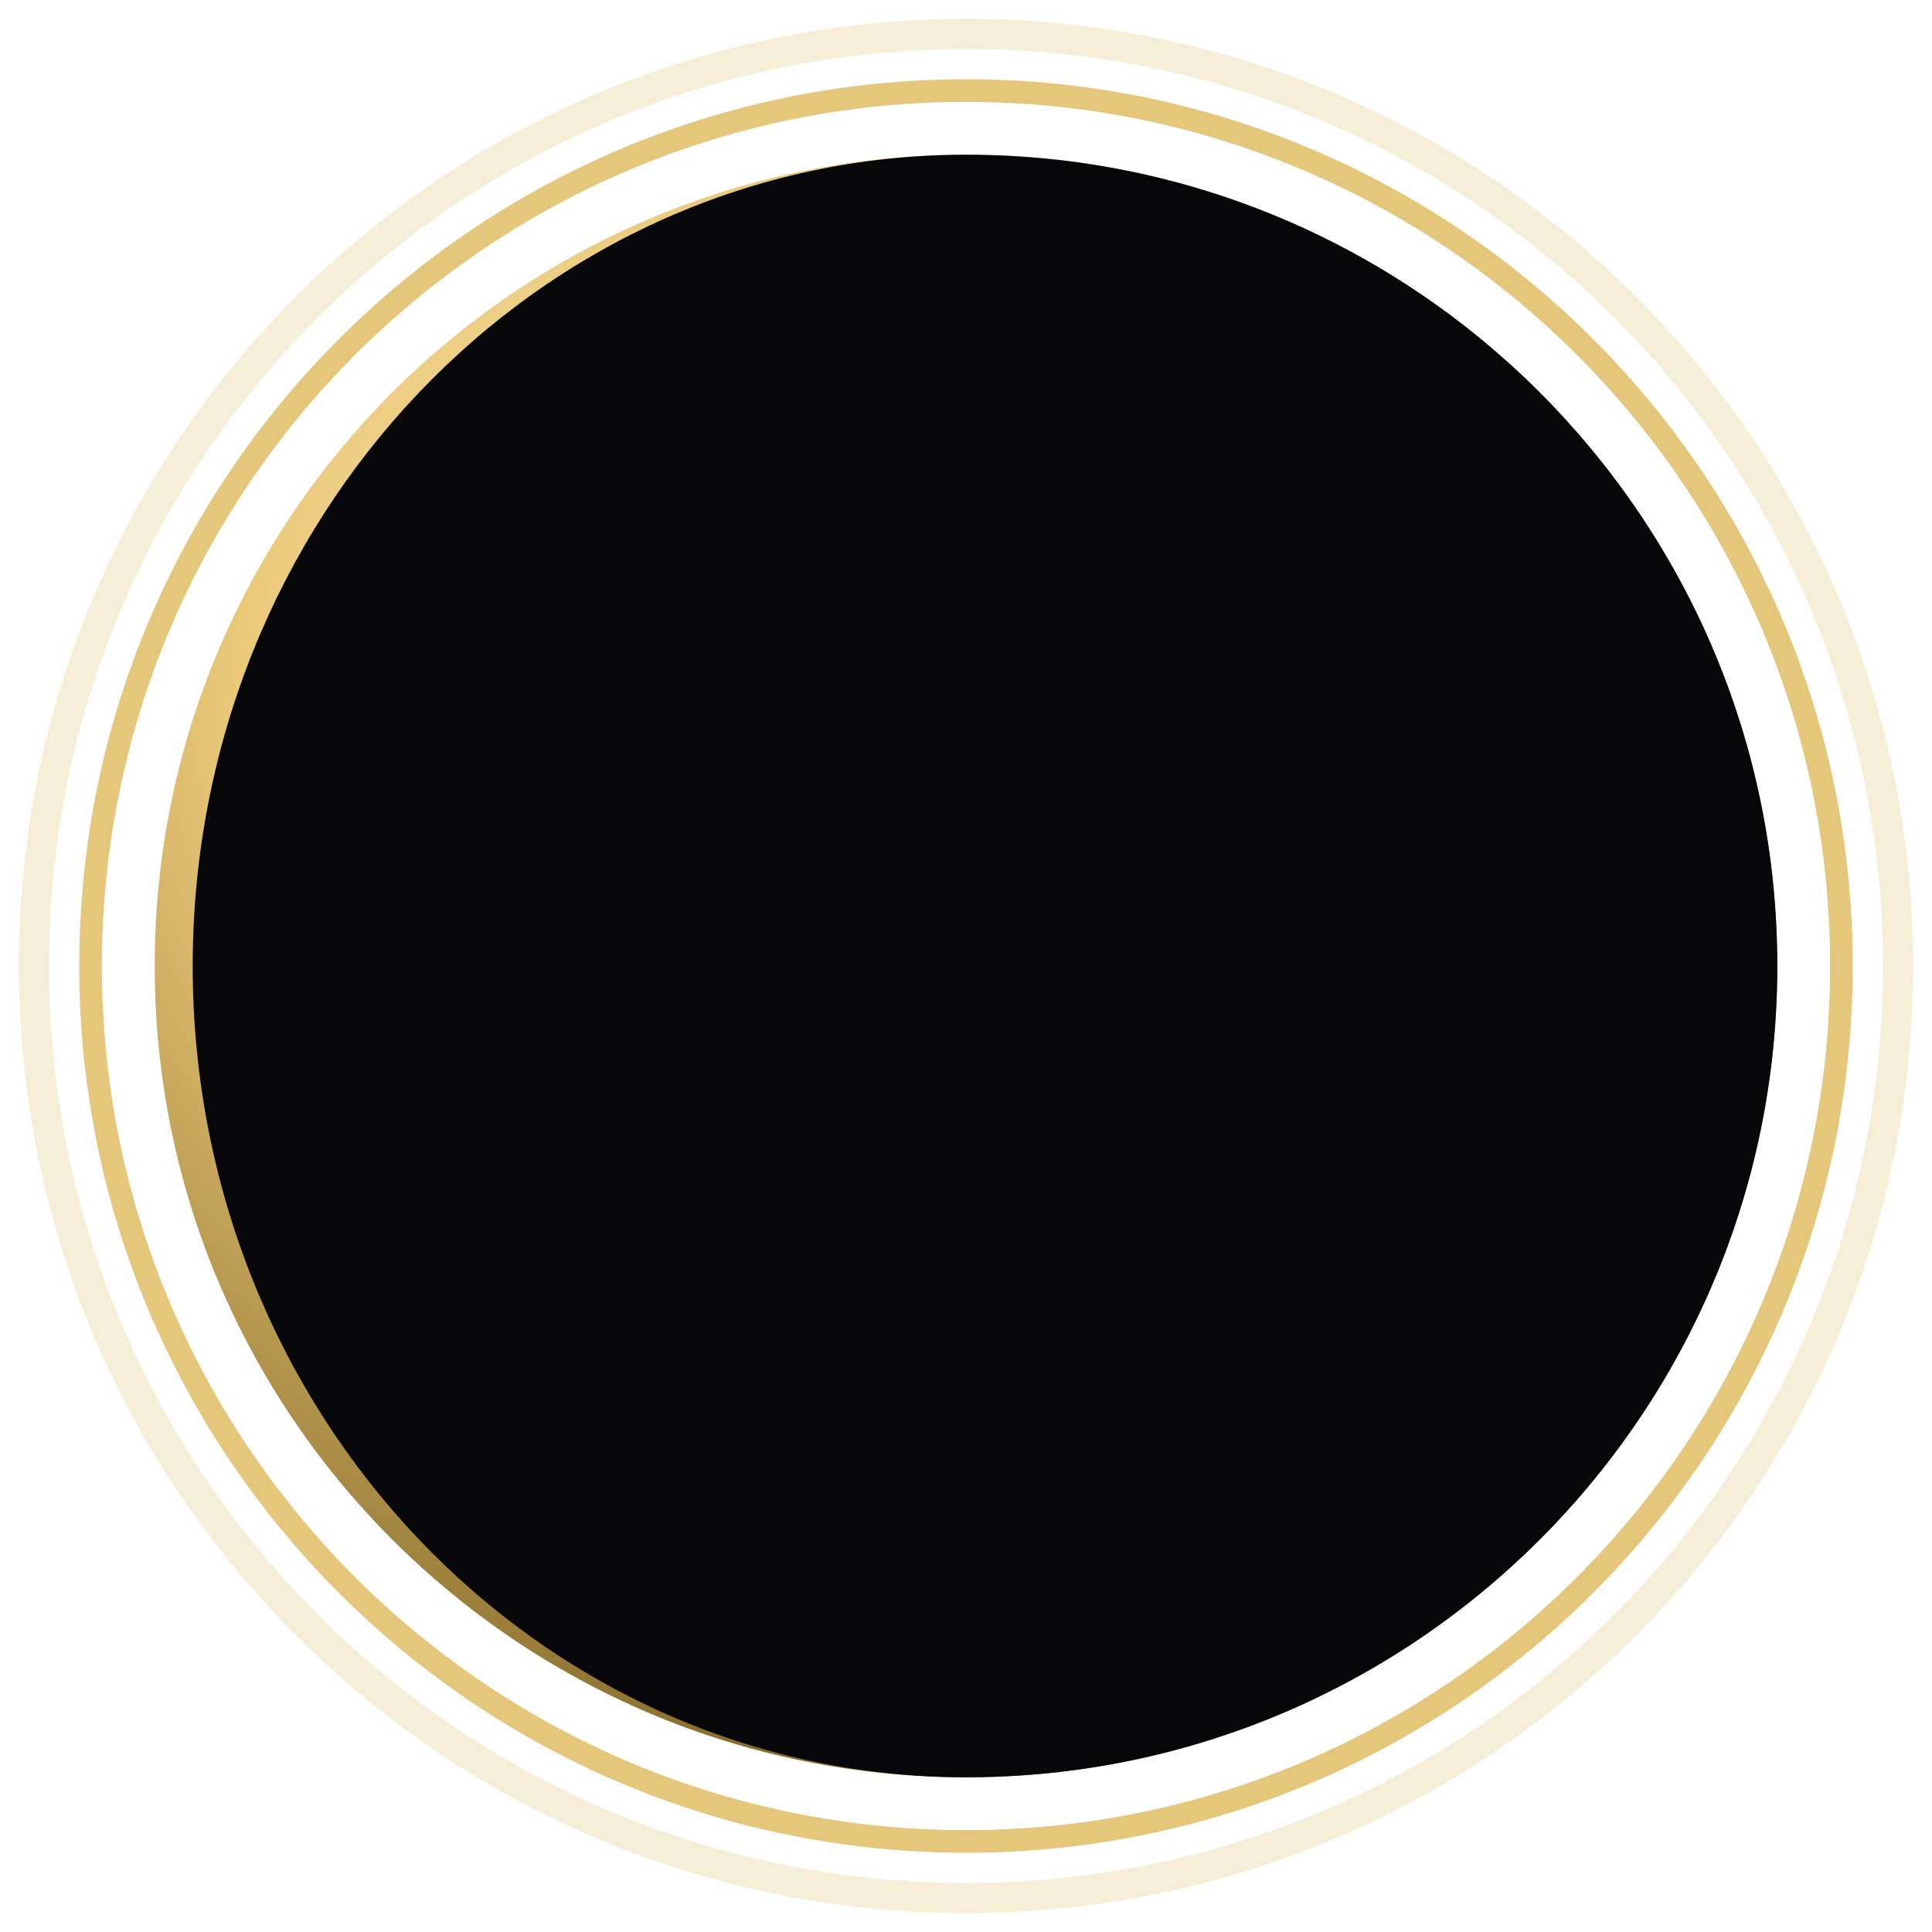
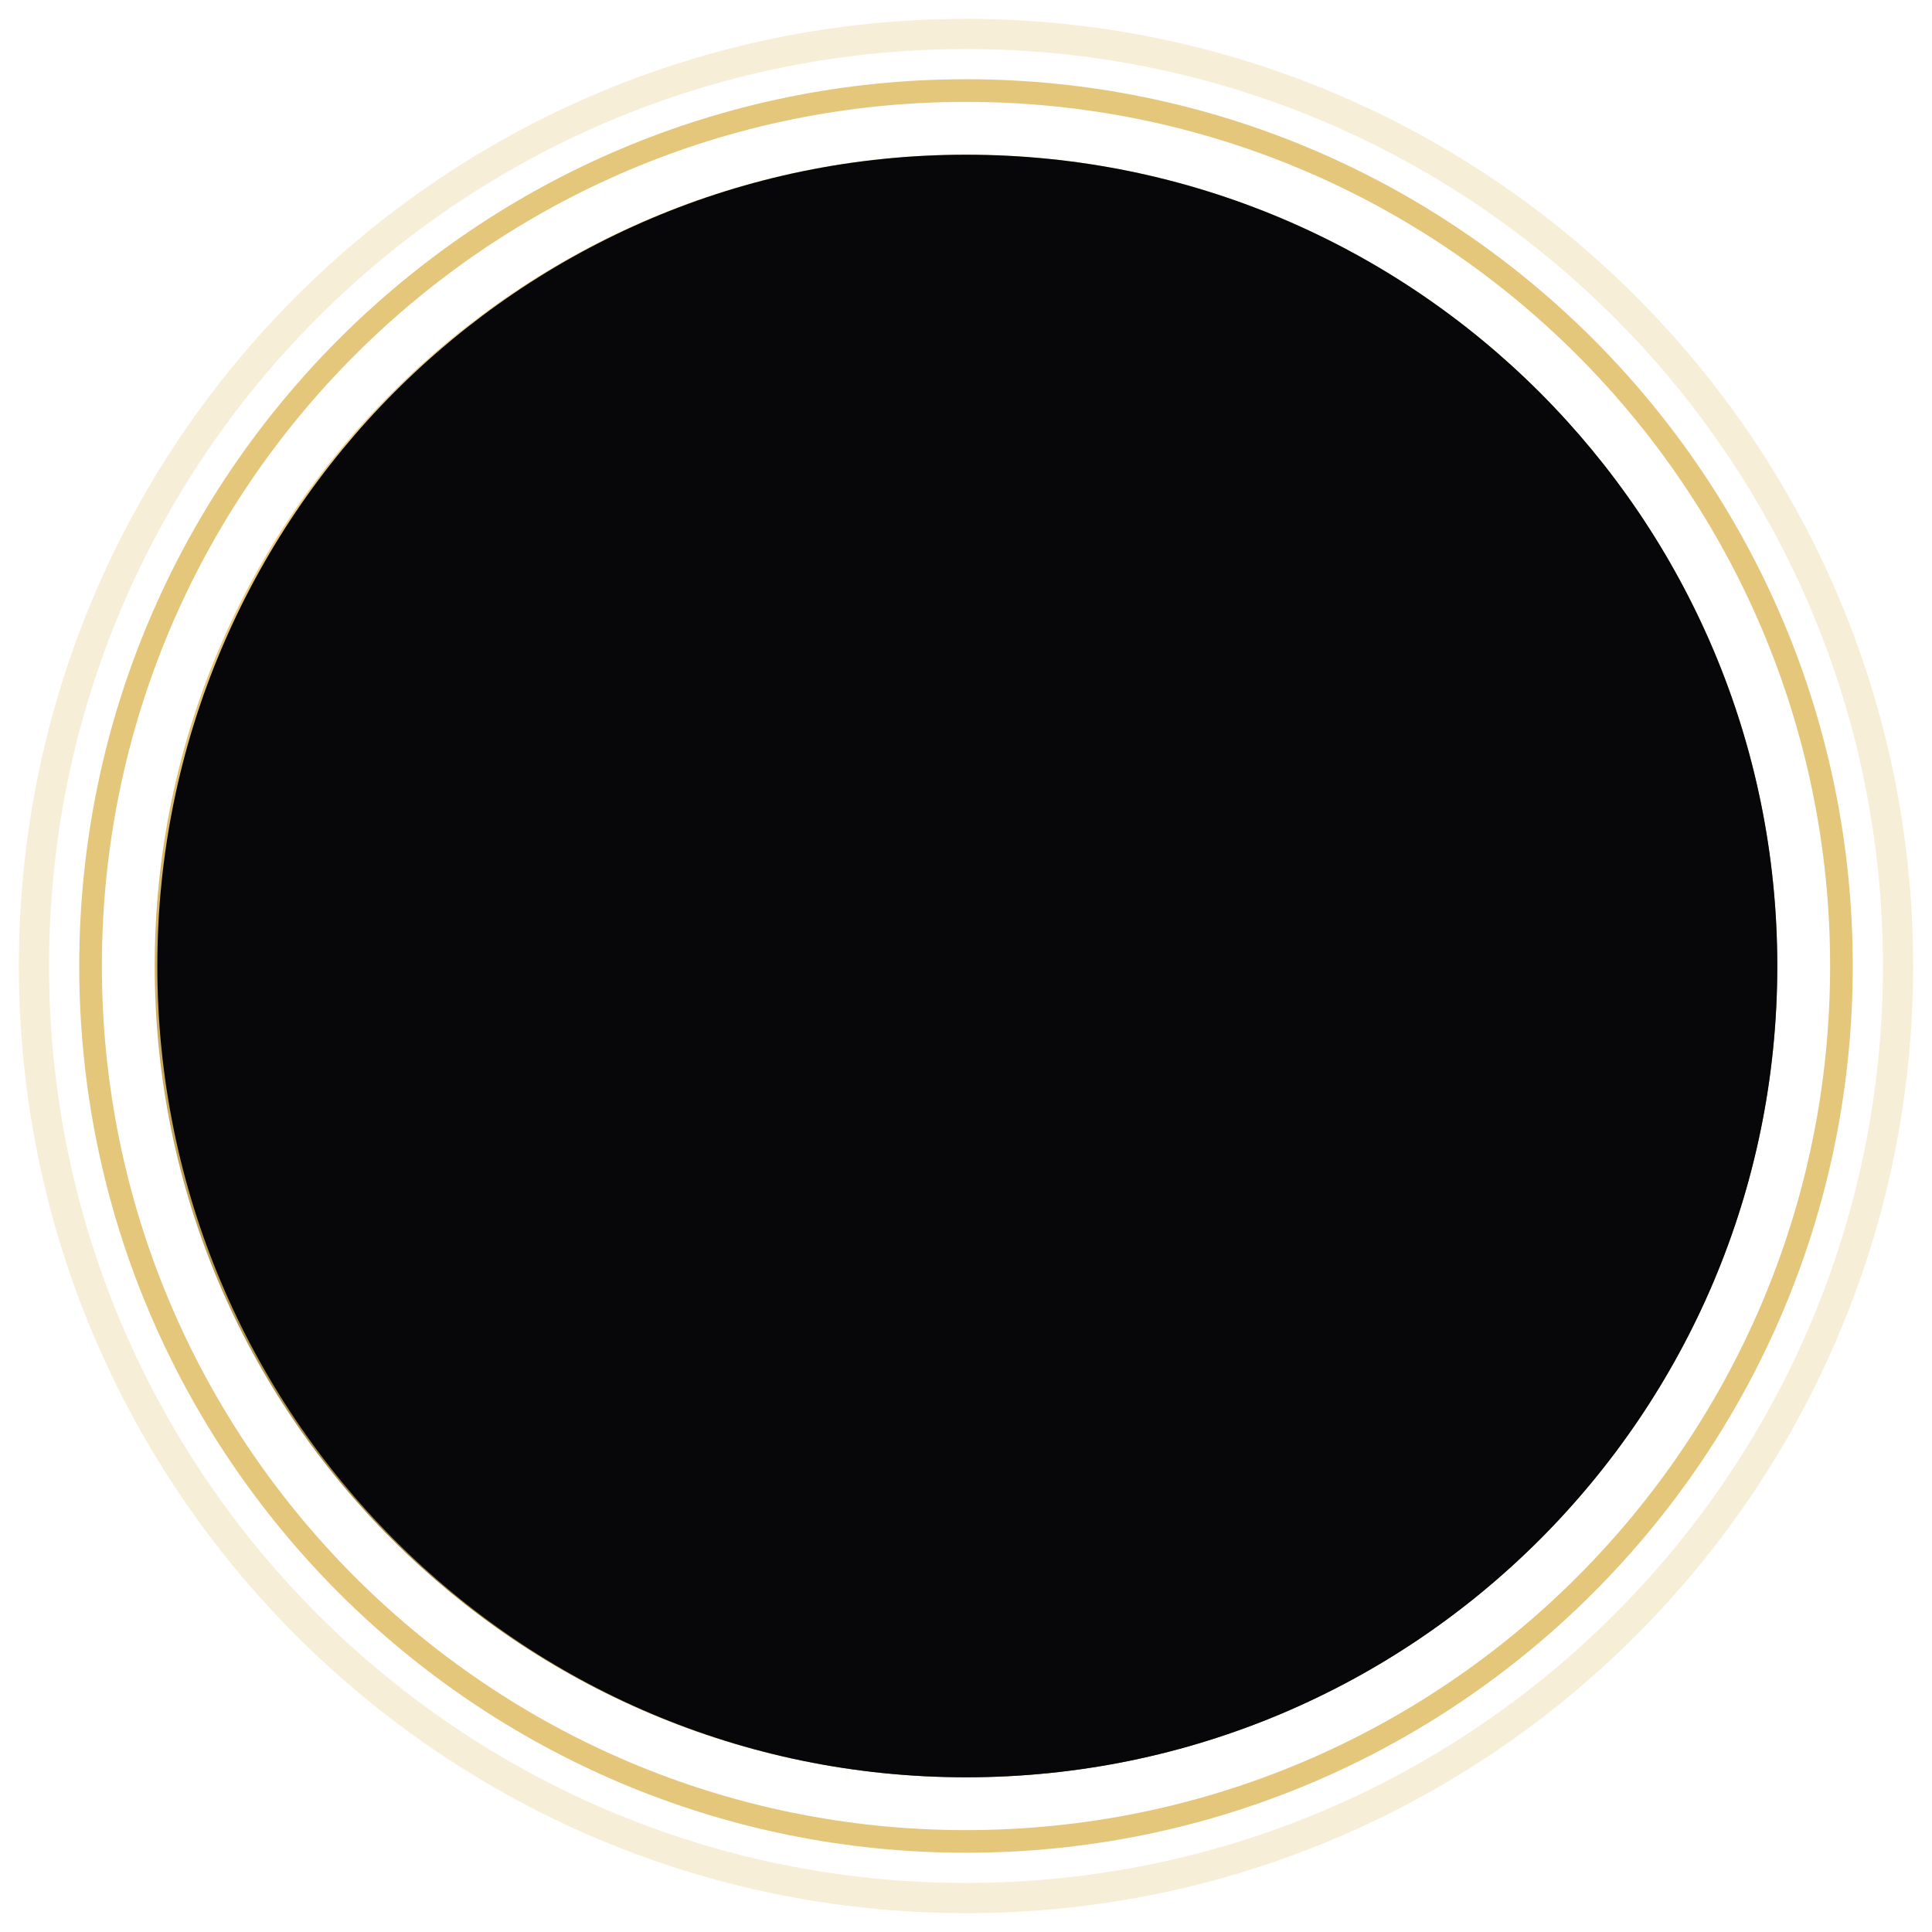
<svg xmlns="http://www.w3.org/2000/svg" viewBox="0 0 512 512" width="512" height="512">
  <defs>
    <radialGradient id="moonGold" cx="36%" cy="32%" r="72%">
      <stop offset="0%" stop-color="#FFF6E0" />
      <stop offset="42%" stop-color="#EAC979" />
      <stop offset="100%" stop-color="#7A5F1F" />
    </radialGradient>
  </defs>
  <circle cx="256" cy="256" r="215" fill="url(#moonGold)" />
-   <path d="M 256 41 A 215 215 0 0 1 256 471 A 204.931 215 0 0 1 256 41 Z" fill="#070608" fill-opacity="1.0" />
+   <path d="M 256 41 A 215 215 0 0 1 256 471 A 214.309 215 0 0 1 256 41 Z" fill="#070608" fill-opacity="1.0" />
  <circle cx="256" cy="256" r="247" fill="none" stroke="#E5C77B" stroke-opacity="0.3" stroke-width="8.0" />
  <circle cx="256" cy="256" r="232" fill="none" stroke="#E5C77B" stroke-opacity="1.0" stroke-width="6.0" />
</svg>
